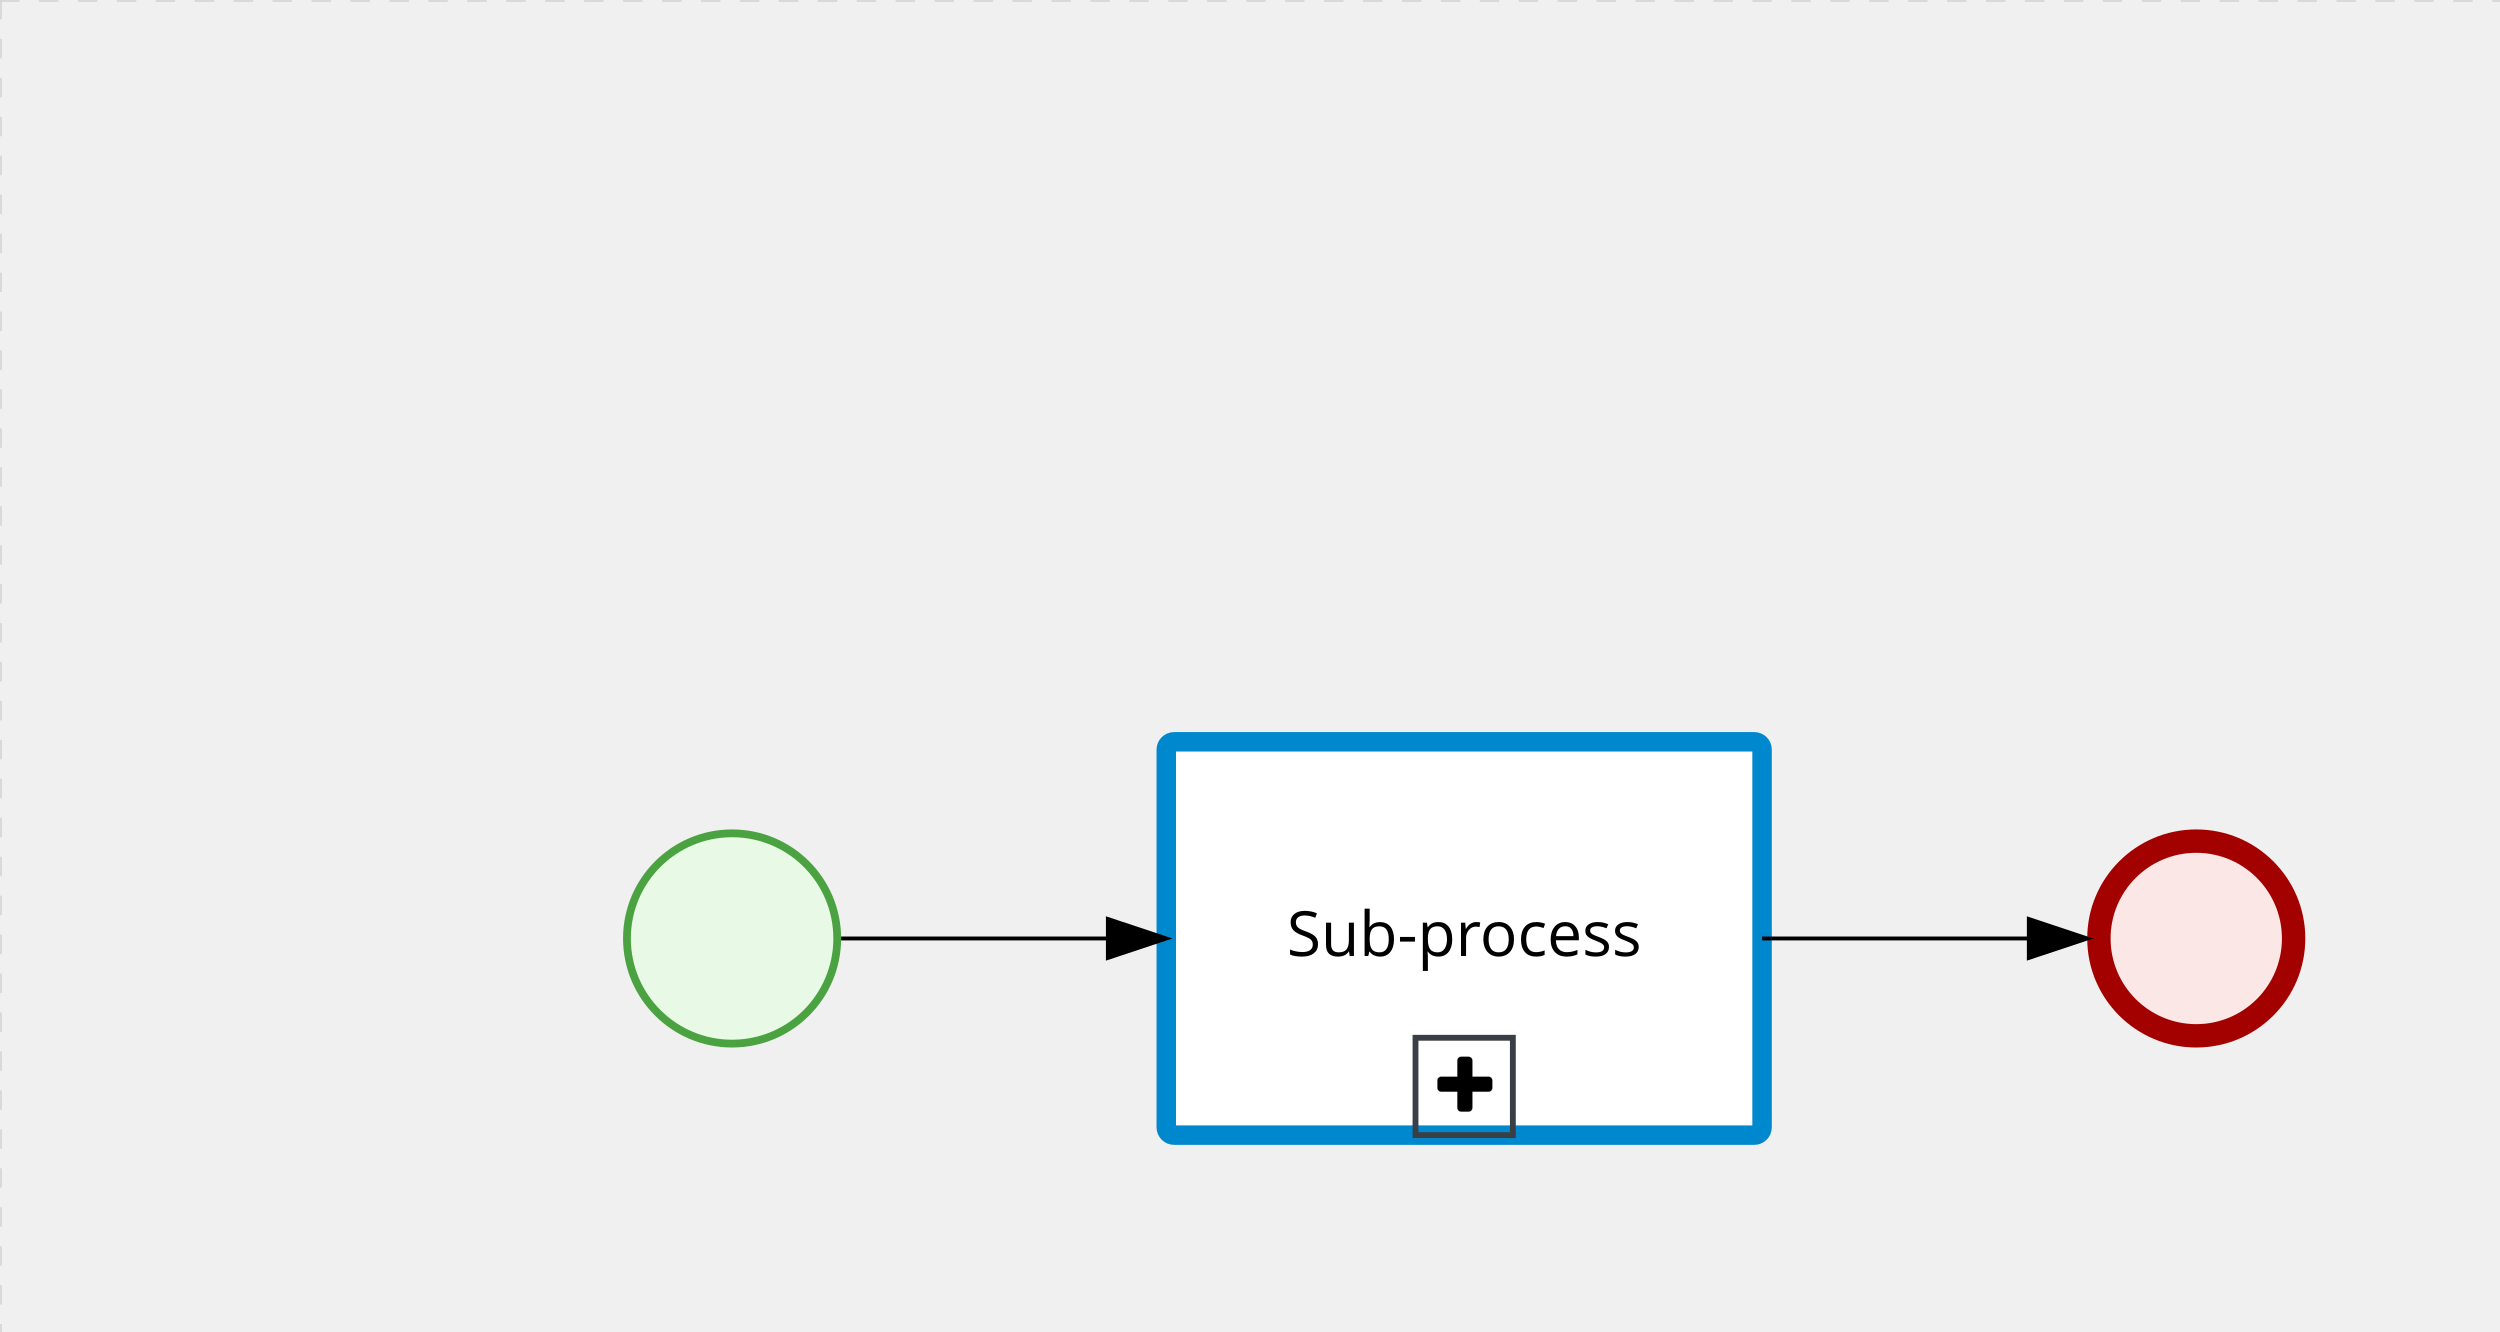
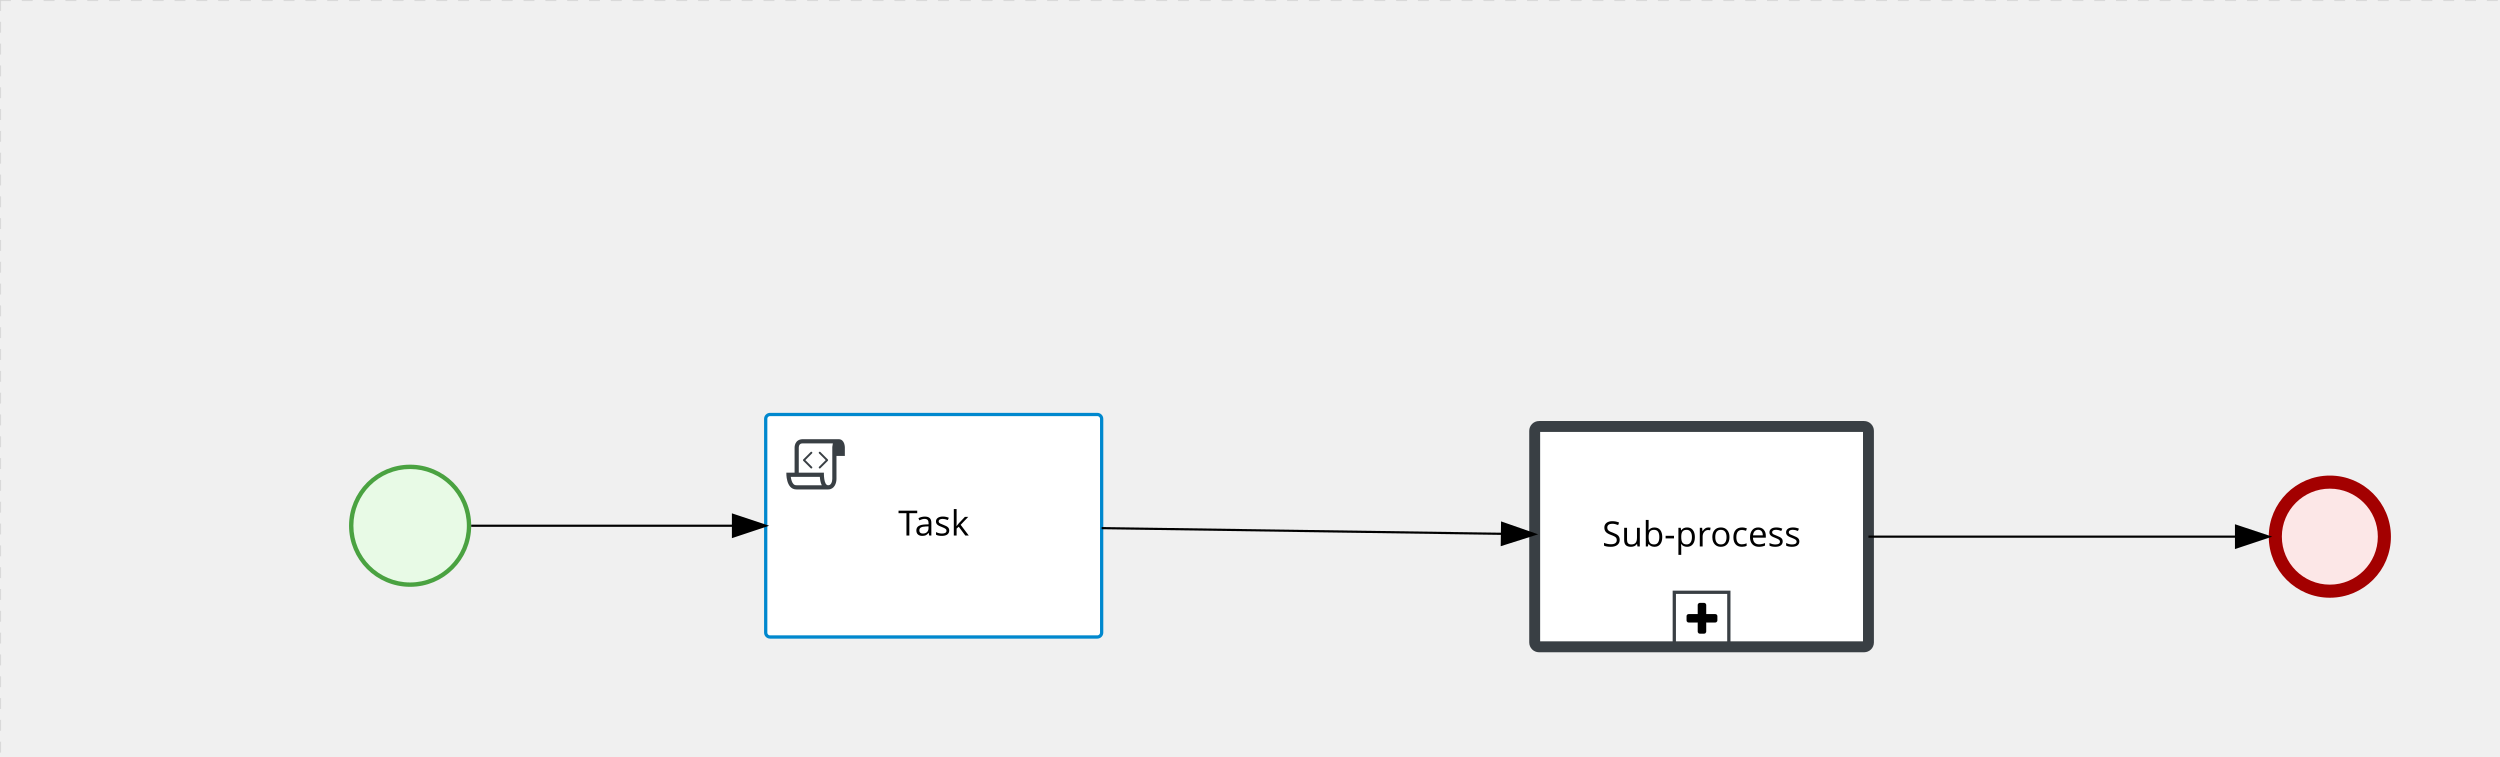
- <svg xmlns="http://www.w3.org/2000/svg" version="1.1" width="642" height="342" viewBox="0 0 642 342">
+ <svg xmlns="http://www.w3.org/2000/svg" version="1.1" width="1146" height="347" viewBox="0 0 1146 347">
  <defs />
  <g transform="matrix(1,0,0,1,0,0)">
    <g>
      <g>
        <g>
          <path fill="none" stroke="#d3d3d3" paint-order="fill stroke markers" d=" M 0 0 L 1200 0" stroke-miterlimit="10" stroke-opacity="0.8" stroke-dasharray="5" />
        </g>
        <g>
          <path fill="none" stroke="#d3d3d3" paint-order="fill stroke markers" d=" M 0 0 L 0 800" stroke-miterlimit="10" stroke-opacity="0.8" stroke-dasharray="5" />
        </g>
-       </g>
-       <g id="_3D65E6EE-51AA-475F-AFDA-BCB5C388D77B" bpmn2nodeid="_3D65E6EE-51AA-475F-AFDA-BCB5C388D77B" transform="matrix(1,0,0,1,536,213)">
-         <g>
-           <path fill="none" stroke="none" />
-         </g>
-         <g transform="matrix(0.125,0,0,0.125,0,0)">
-           <g transform="matrix(1,0,0,1,0,0)">
-             <path fill="#fce7e7" stroke="none" id="_3D65E6EE-51AA-475F-AFDA-BCB5C388D77B?shapeType=BACKGROUND" paint-order="stroke fill markers" d=" M 0 0 M 444 224 C 444 263.9 434.2 300.8 414.4 334.5 C 394.7 368.2 368 394.9 334.4 414.5 C 300.8 434.1 263.9 444 224 444 C 184.1 444 147.2 434.2 113.5 414.4 C 79.8 394.7 53.1 368 33.5 334.4 C 13.9 300.8 4 263.9 4 224 C 4 184.1 13.8 147.2 33.6 113.5 C 53.4 79.8 80.1 53.1 113.6 33.5 C 147.1 13.9 184.1 4 224 4 C 263.9 4 300.8 13.8 334.5 33.6 C 368.2 53.4 394.9 80.1 414.5 113.6 C 434.1 147.1 444 184.1 444 224 Z" />
-           </g>
-           <g>
-             <g transform="matrix(1,0,0,1,0,0)">
-               <g transform="matrix(1,0,0,1,0,0)">
-                 <path fill="#a30000" stroke="none" id="_3D65E6EE-51AA-475F-AFDA-BCB5C388D77B?shapeType=BORDER&amp;renderType=FILL" paint-order="stroke fill markers" d=" M 0 0 M 224 0 C 100.3 0 0 100.3 0 224 C 0 347.7 100.3 448 224 448 C 347.7 448 448 347.7 448 224 C 448 100.3 347.7 0 224 0 Z M 0 0 M 224 400 C 126.8 400 48 321.2 48 224 C 48 126.8 126.8 48 224 48 C 321.2 48 400 126.8 400 224 C 400 321.2 321.2 400 224 400 Z" />
-               </g>
-             </g>
-           </g>
-         </g>
-         <g transform="matrix(1,0,0,1,28,61)" />
      </g>
      <g id="_FDB5EA63-D637-439F-9452-921CFD9411B6" bpmn2nodeid="_FDB5EA63-D637-439F-9452-921CFD9411B6" transform="matrix(1,0,0,1,160,213)">
        <g>
          <path fill="none" stroke="none" />
        </g>
        <g transform="matrix(0.125,0,0,0.125,0,0)">
          <g transform="matrix(1,0,0,1,0,0)">
            <path fill="#e8fae6" stroke="none" id="_FDB5EA63-D637-439F-9452-921CFD9411B6?shapeType=BACKGROUND" paint-order="stroke fill markers" d=" M 0 0 M 444 224 C 444 263.9 434.2 300.8 414.4 334.5 C 394.7 368.2 368 394.9 334.4 414.5 C 300.8 434.1 263.9 444 224 444 C 184.1 444 147.2 434.2 113.5 414.4 C 79.8 394.7 53.1 368 33.5 334.4 C 13.9 300.8 4 263.9 4 224 C 4 184.1 13.8 147.2 33.6 113.5 C 53.4 79.8 80.1 53.1 113.6 33.5 C 147.1 13.9 184.1 4 224 4 C 263.9 4 300.8 13.8 334.5 33.6 C 368.2 53.4 394.9 80.1 414.5 113.6 C 434.1 147.1 444 184.1 444 224 Z" />
          </g>
          <g>
            <g transform="matrix(1,0,0,1,0,0)">
              <g transform="matrix(1,0,0,1,0,0)">
                <path fill="#4aa241" stroke="none" id="_FDB5EA63-D637-439F-9452-921CFD9411B6?shapeType=BORDER&amp;renderType=FILL" paint-order="stroke fill markers" d=" M 0 0 M 224 0 C 100.3 0 0 100.3 0 224 C 0 347.7 100.3 448 224 448 C 347.7 448 448 347.7 448 224 C 448 100.3 347.7 0 224 0 Z M 0 0 M 224 432 C 109.1 432 16 338.9 16 224 C 16 109.1 109.1 16 224 16 C 338.9 16 432 109.1 432 224 C 432 338.9 338.9 432 224 432 Z" />
              </g>
            </g>
          </g>
        </g>
        <g transform="matrix(1,0,0,1,28,61)" />
      </g>
-       <g transform="matrix(1,0,0,1,536,213)" />
      <g transform="matrix(1,0,0,1,160,213)" />
-       <g id="_9F7AC237-3D8D-4796-BFF2-92B0AF0619FE" bpmn2nodeid="_9F7AC237-3D8D-4796-BFF2-92B0AF0619FE" transform="matrix(1,0,0,1,299.5,190.5)">
+       <g id="_3D65E6EE-51AA-475F-AFDA-BCB5C388D77B" bpmn2nodeid="_3D65E6EE-51AA-475F-AFDA-BCB5C388D77B" transform="matrix(1,0,0,1,1040,218)">
+         <g>
+           <path fill="none" stroke="none" />
+         </g>
+         <g transform="matrix(0.125,0,0,0.125,0,0)">
+           <g transform="matrix(1,0,0,1,0,0)">
+             <path fill="#fce7e7" stroke="none" id="_3D65E6EE-51AA-475F-AFDA-BCB5C388D77B?shapeType=BACKGROUND" paint-order="stroke fill markers" d=" M 0 0 M 444 224 C 444 263.9 434.2 300.8 414.4 334.5 C 394.7 368.2 368 394.9 334.4 414.5 C 300.8 434.1 263.9 444 224 444 C 184.1 444 147.2 434.2 113.5 414.4 C 79.8 394.7 53.1 368 33.5 334.4 C 13.9 300.8 4 263.9 4 224 C 4 184.1 13.8 147.2 33.6 113.5 C 53.4 79.8 80.1 53.1 113.6 33.5 C 147.1 13.9 184.1 4 224 4 C 263.9 4 300.8 13.8 334.5 33.6 C 368.2 53.4 394.9 80.1 414.5 113.6 C 434.1 147.1 444 184.1 444 224 Z" />
+           </g>
+           <g>
+             <g transform="matrix(1,0,0,1,0,0)">
+               <g transform="matrix(1,0,0,1,0,0)">
+                 <path fill="rgb(163,0,0)" stroke="none" id="_3D65E6EE-51AA-475F-AFDA-BCB5C388D77B?shapeType=BORDER&amp;renderType=FILL" paint-order="stroke fill markers" d=" M 0 0 M 224 0 C 100.3 0 0 100.3 0 224 C 0 347.7 100.3 448 224 448 C 347.7 448 448 347.7 448 224 C 448 100.3 347.7 0 224 0 Z M 0 0 M 224 400 C 126.8 400 48 321.2 48 224 C 48 126.8 126.8 48 224 48 C 321.2 48 400 126.8 400 224 C 400 321.2 321.2 400 224 400 Z" />
+               </g>
+             </g>
+           </g>
+         </g>
+         <g transform="matrix(1,0,0,1,28,61)" />
+       </g>
+       <g transform="matrix(1,0,0,1,1040,218)" />
+       <g id="_9F7AC237-3D8D-4796-BFF2-92B0AF0619FE" bpmn2nodeid="_9F7AC237-3D8D-4796-BFF2-92B0AF0619FE" transform="matrix(1,0,0,1,703.5,195.5)">
        <g>
          <path fill="none" stroke="none" />
        </g>
        <g transform="matrix(1,0,0,1,0,0)">
          <path fill="#ffffff" stroke="none" id="_9F7AC237-3D8D-4796-BFF2-92B0AF0619FE?shapeType=BACKGROUND" paint-order="stroke fill markers" d=" M 2 0 L 151 0 L 151 0 A 2 2 0 0 1 153 2 L 153 99 L 153 99 A 2 2 0 0 1 151 101 L 2 101 L 2 101 A 2 2 0 0 1 0 99 L 0 2 L 0 2 A 2 2 0 0 1 2 0 Z" />
        </g>
        <g transform="matrix(1,0,0,1,0,0)">
-           <path fill="none" stroke="rgb(0,136,206)" id="_9F7AC237-3D8D-4796-BFF2-92B0AF0619FE?shapeType=BORDER&amp;renderType=STROKE" paint-order="fill stroke markers" d=" M 2 0 L 151 0 L 151 0 A 2 2 0 0 1 153 2 L 153 99 L 153 99 A 2 2 0 0 1 151 101 L 2 101 L 2 101 A 2 2 0 0 1 0 99 L 0 2 L 0 2 A 2 2 0 0 1 2 0 Z" stroke-miterlimit="10" stroke-width="5" stroke-dasharray="" />
+           <path fill="none" stroke="rgb(57,63,68)" id="_9F7AC237-3D8D-4796-BFF2-92B0AF0619FE?shapeType=BORDER&amp;renderType=STROKE" paint-order="fill stroke markers" d=" M 2 0 L 151 0 L 151 0 A 2 2 0 0 1 153 2 L 153 99 L 153 99 A 2 2 0 0 1 151 101 L 2 101 L 2 101 A 2 2 0 0 1 0 99 L 0 2 L 0 2 A 2 2 0 0 1 2 0 Z" stroke-miterlimit="10" stroke-width="5" stroke-dasharray="" />
        </g>
        <g transform="matrix(1,0,0,1,1,10)">
          <g transform="matrix(1,0,0,1,0,0)">
            <g transform="matrix(1,0,0,1,63,66)">
              <path fill="none" stroke="#393f44" id="_9F7AC237-3D8D-4796-BFF2-92B0AF0619FE_subProcessReusableNormalBoundingBox" paint-order="fill stroke markers" d=" M 0 0 L 25 0 L 25 25 L 0 25 L 0 0 Z Z" stroke-miterlimit="10" stroke-width="1.5" stroke-dasharray="" />
            </g>
            <g transform="matrix(0.04,0,0,0.04,68.64,69.6)">
              <path fill="#000000" stroke="#000000" id="_9F7AC237-3D8D-4796-BFF2-92B0AF0619FE_subProcessReusableNormalReusableIcon" paint-order="fill stroke markers" d=" M 0 0 M 352 184 L 352 232 C 352 238.7 349.7 244.3 345 249 C 340.3 253.7 334.7 256 328 256 L 224 256 L 224 360 C 224 366.7 221.7 372.3 217 377 C 212.3 381.7 206.7 384 200 384 L 152 384 C 145.3 384 139.7 381.7 135 377 C 130.3 372.3 128 366.7 128 360 L 128 256 L 24 256 C 17.3 256 11.7 253.7 7 249 C 2.3 244.3 0 238.7 0 232 L 0 184 C 0 177.3 2.3 171.7 7 167 C 11.7 162.3 17.3 160 24 160 L 128 160 L 128 56 C 128 49.3 130.3 43.7 135 39 C 139.7 34.3 145.3 32 152 32 L 200 32 C 206.7 32 212.3 34.3 217 39 C 221.7 43.7 224 49.3 224 56 L 224 160 L 328 160 C 334.7 160 340.3 162.3 345 167 C 349.7 171.7 352 177.3 352 184 Z" stroke-miterlimit="10" stroke-dasharray="" />
            </g>
          </g>
        </g>
        <g transform="matrix(1,0,0,1,12.82,10)">
          <g transform="matrix(1,0,0,1,0,0)">
            <g transform="matrix(1,0,0,1,63,66)">
              <path fill="none" stroke="none" />
            </g>
            <g transform="matrix(0.04,0,0,0.04,68.64,69.6)">
              <path fill="none" stroke="none" />
            </g>
            <g transform="matrix(0.04,0,0,0.04,40.32,71.04)">
              <path fill="none" stroke="none" />
            </g>
            <g transform="matrix(0.04,0,0,0.04,39.36,72)">
              <path fill="none" stroke="none" />
            </g>
          </g>
        </g>
        <g transform="matrix(1,0,0,1,30.95312,43)">
          <text fill="#000000" stroke="none" font-family="Open Sans" font-size="12pt" font-style="normal" font-weight="normal" text-decoration="normal" x="45.547" y="12" text-anchor="middle" dominant-baseline="alphabetic">Sub-process</text>
        </g>
      </g>
+       <g id="_16A64DFE-C391-4DEE-AA50-099766AE7F49" bpmn2nodeid="_16A64DFE-C391-4DEE-AA50-099766AE7F49">
+         <g>
+           <path fill="none" stroke="#000000" paint-order="fill stroke markers" d=" M 856.5 246 L 1025 246" stroke-miterlimit="10" stroke-dasharray="" />
+         </g>
+         <g transform="matrix(1,0,0,1,856.5,246)" />
+         <g transform="matrix(6.123233995736766e-17,1,-1,6.123233995736766e-17,1040,241)">
+           <path fill="#000000" stroke="#000000" paint-order="fill stroke markers" d=" M 10 15 L 0 15 L 5 0 Z" stroke-miterlimit="10" stroke-dasharray="" />
+         </g>
+         <g transform="matrix(1,0,0,1,856.5,236)" />
+       </g>
+       <g transform="matrix(1,0,0,1,703.5,195.5)" />
+       <g id="_202B7CA8-61A9-4092-8770-3BAF8315F026" bpmn2nodeid="_202B7CA8-61A9-4092-8770-3BAF8315F026" transform="matrix(1,0,0,1,351,190)">
+         <g>
+           <path fill="none" stroke="none" />
+         </g>
+         <g transform="matrix(1,0,0,1,0,0)">
+           <path fill="#ffffff" stroke="none" id="_202B7CA8-61A9-4092-8770-3BAF8315F026?shapeType=BACKGROUND" paint-order="stroke fill markers" d=" M 2 0 L 152 0 L 152 0 A 2 2 0 0 1 154 2 L 154 100 L 154 100 A 2 2 0 0 1 152 102 L 2 102 L 2 102 A 2 2 0 0 1 0 100 L 0 2 L 0 2 A 2 2 0 0 1 2 0 Z" />
+         </g>
+         <g transform="matrix(1,0,0,1,0,0)">
+           <path fill="none" stroke="rgb(0,136,206)" id="_202B7CA8-61A9-4092-8770-3BAF8315F026?shapeType=BORDER&amp;renderType=STROKE" paint-order="fill stroke markers" d=" M 2 0 L 152 0 L 152 0 A 2 2 0 0 1 154 2 L 154 100 L 154 100 A 2 2 0 0 1 152 102 L 2 102 L 2 102 A 2 2 0 0 1 0 100 L 0 2 L 0 2 A 2 2 0 0 1 2 0 Z" stroke-miterlimit="10" stroke-width="1.5" stroke-dasharray="" />
+         </g>
+         <g>
+           <g transform="matrix(0.06,0,0,0.06,9.4,9.4)">
+             <g transform="matrix(1,0,0,1,0,0)">
+               <path fill="#393f44" stroke="none" id="_202B7CA8-61A9-4092-8770-3BAF8315F026_task__c2iH__Qgh4" paint-order="stroke fill markers" d=" M 0 0 M 197.3 130.2 C 194.4 127.3 189.6 127.3 186.7 130.2 L 130.2 186.7 C 127.3 189.6 127.3 194.4 130.2 197.3 L 186.7 253.8 C 188.1 255.3 190.1 256 192 256 C 193.9 256 195.9 255.3 197.3 253.7 C 200.2 250.8 200.2 246 197.3 243.1 L 146.2 192 L 197.3 140.8 C 200.2 137.9 200.2 133.1 197.3 130.2 Z" />
+             </g>
+             <g transform="matrix(1,0,0,1,0,0)">
+               <path fill="#393f44" stroke="none" id="_202B7CA8-61A9-4092-8770-3BAF8315F026_task__c2iH__3LsE" paint-order="stroke fill markers" d=" M 0 0 M 261.3 130.2 C 258.4 127.3 253.6 127.3 250.7 130.2 C 247.8 133.1 247.8 137.9 250.7 140.8 L 301.8 191.9 L 250.7 243 C 247.8 245.9 247.8 250.7 250.7 253.6 C 252.1 255.3 254.1 256 256 256 C 257.9 256 259.9 255.3 261.3 253.8 L 317.8 197.3 C 320.7 194.4 320.7 189.6 317.8 186.7 L 261.3 130.2 Z" />
+             </g>
+             <g transform="matrix(1,0,0,1,0,0)">
+               <path fill="#393f44" stroke="none" id="_202B7CA8-61A9-4092-8770-3BAF8315F026_task__c2iH__w1LG" paint-order="stroke fill markers" d=" M 0 0 M 400 32 C 400 32 152.8 32 128 32 C 62 32 64 96 64 96 L 64 288 L 1 288 C 1 288 -4 416 78 416 L 320 416 C 368 416 384 368 384 336 C 384 314.2 384 224.4 384 160 L 448 160 L 448 96 C 448 96 449 32 400 32 Z M 0 0 M 78 383.9 C 68.5 383.9 61.6 381.1 55.5 374.9 C 43.4 362.4 37.5 339.6 34.9 320 L 256.9 320 C 257.1 322.7 257.3 325.4 257.6 328.2 C 260 351.6 264.7 370.1 271.9 383.9 L 78 383.9 L 78 383.9 Z M 0 0 M 352 336 C 352 345.9 349.6 360.3 342.9 371 C 337.2 380.1 330.4 384 320 384 C 285 384 288 288 288 288 L 96 288 L 96 96 L 96 95.9 L 96 95.1 C 96 90.6 97.6 78.3 104.7 71.2 C 106.5 69.4 111.9 64 128 64 L 356.5 64 C 354.4 72.8 352.8 81.8 352.2 89.9 C 352.2 90.5 352.1 91.1 352.1 91.7 C 352.1 92 352.1 92.3 352.1 92.6 C 352 94.8 352 96 352 96 L 352 160 L 352 336 Z" />
+             </g>
+           </g>
+         </g>
+         <g transform="matrix(1,0,0,1,60.75,43.5)">
+           <text fill="#000000" stroke="none" font-family="Open Sans" font-size="12pt" font-style="normal" font-weight="normal" text-decoration="normal" x="16.25" y="12" text-anchor="middle" dominant-baseline="alphabetic">Task</text>
+         </g>
+       </g>
      <g id="_4DCF28F3-E7F2-4DCD-B7DC-BAEBA57C5772" bpmn2nodeid="_4DCF28F3-E7F2-4DCD-B7DC-BAEBA57C5772">
        <g>
-           <path fill="none" stroke="#000000" paint-order="fill stroke markers" d=" M 216 241 L 284.5 241" stroke-miterlimit="10" stroke-dasharray="" />
+           <path fill="none" stroke="#000000" paint-order="fill stroke markers" d=" M 216 241 L 336 241" stroke-miterlimit="10" stroke-dasharray="" />
        </g>
        <g transform="matrix(1,0,0,1,216,241)" />
-         <g transform="matrix(6.123233995736766e-17,1,-1,6.123233995736766e-17,299.5,236)">
+         <g transform="matrix(6.123233995736766e-17,1,-1,6.123233995736766e-17,351,236)">
          <path fill="#000000" stroke="#000000" paint-order="fill stroke markers" d=" M 10 15 L 0 15 L 5 0 Z" stroke-miterlimit="10" stroke-dasharray="" />
        </g>
        <g transform="matrix(1,0,0,1,216,231)" />
      </g>
-       <g id="_16A64DFE-C391-4DEE-AA50-099766AE7F49" bpmn2nodeid="_16A64DFE-C391-4DEE-AA50-099766AE7F49">
+       <g id="_2DEC925D-0AA4-4683-9A2F-130BA57A5DB3" bpmn2nodeid="_2DEC925D-0AA4-4683-9A2F-130BA57A5DB3">
        <g>
-           <path fill="none" stroke="rgb(0,0,0)" paint-order="fill stroke markers" d=" M 452.5 241 L 521 241" stroke-miterlimit="10" stroke-dasharray="" />
+           <path fill="none" stroke="rgb(0,0,0)" paint-order="fill stroke markers" d=" M 505 242.094 L 688.502 244.7" stroke-miterlimit="10" stroke-dasharray="" />
        </g>
-         <g transform="matrix(1,0,0,1,452.5,241)" />
-         <g transform="matrix(6.123233995736766e-17,1,-1,6.123233995736766e-17,536,236)">
+         <g transform="matrix(1,0,0,1,505,242.0938)" />
+         <g transform="matrix(-0.01420311,0.9998991,-0.9998991,-0.01420311,703.571,239.9139)">
          <path fill="rgb(0,0,0)" stroke="rgb(0,0,0)" paint-order="fill stroke markers" d=" M 10 15 L 0 15 L 5 0 Z" stroke-miterlimit="10" stroke-dasharray="" />
        </g>
-         <g transform="matrix(1,0,0,1,452.5,231)" />
+         <g transform="matrix(1,0,0,1,505.142,233.5046)" />
      </g>
-       <g transform="matrix(1,0,0,1,299.5,190.5)" />
+       <g transform="matrix(1,0,0,1,351,190)" />
    </g>
  </g>
</svg>
